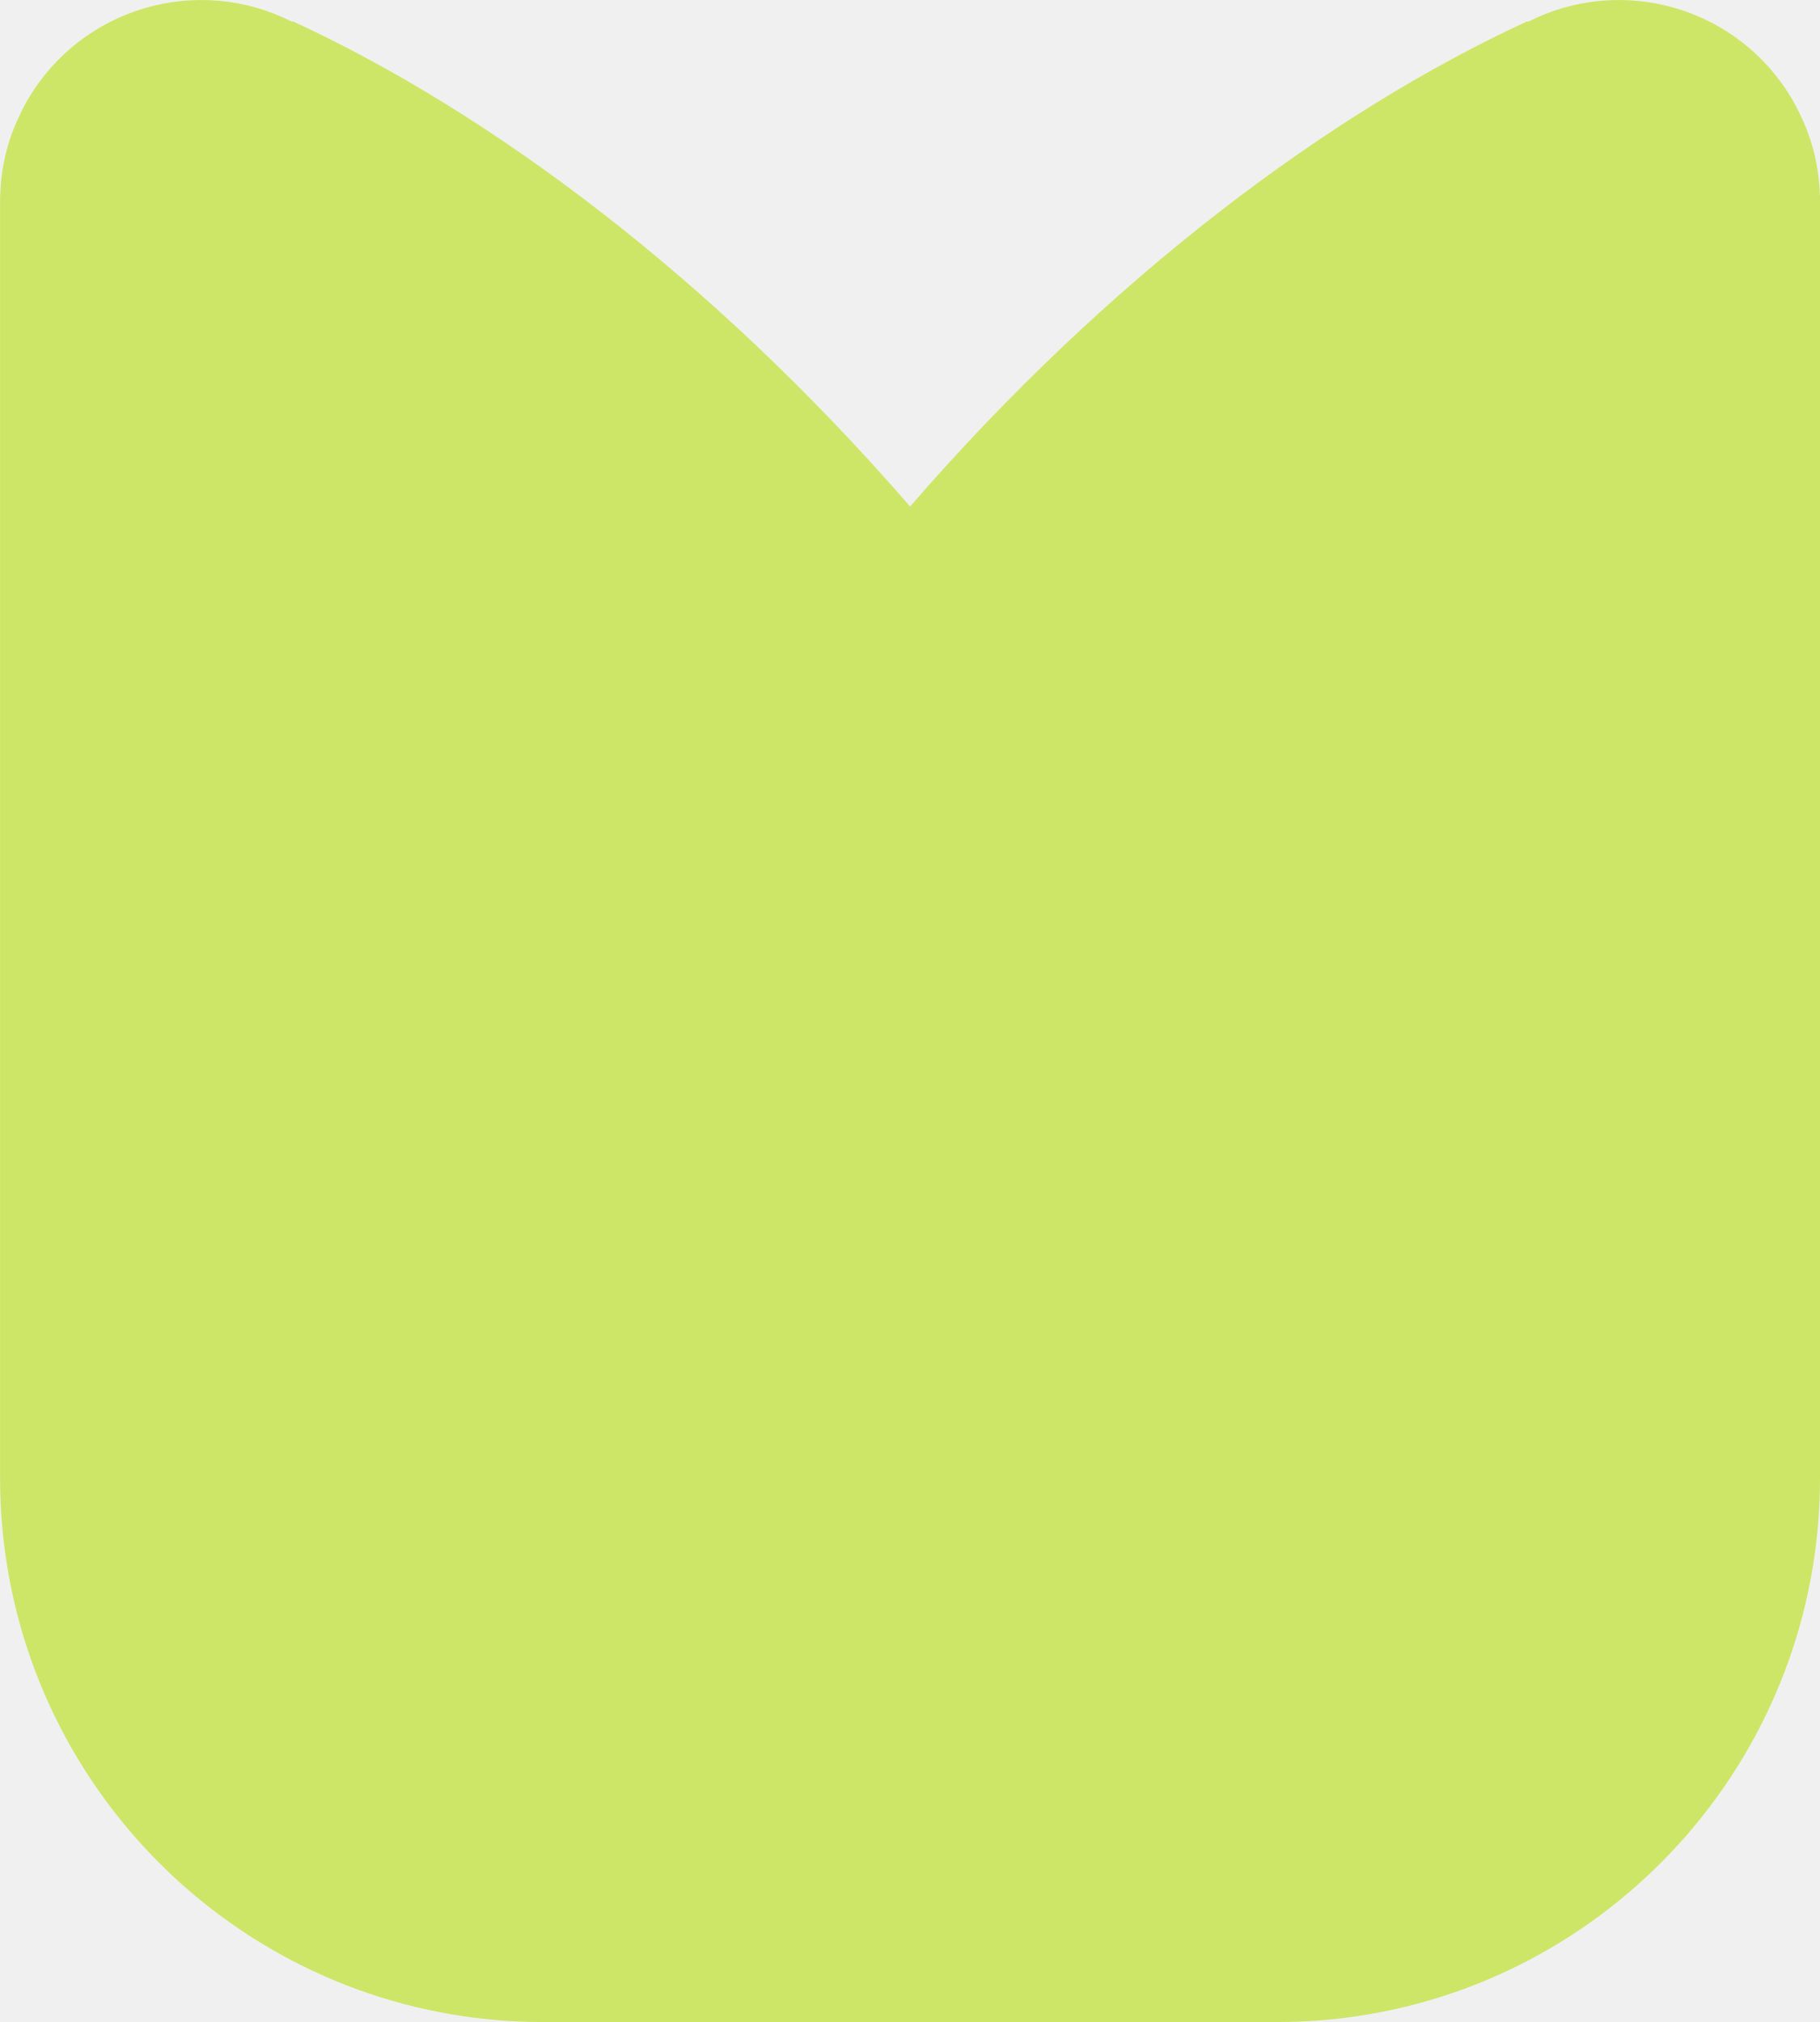
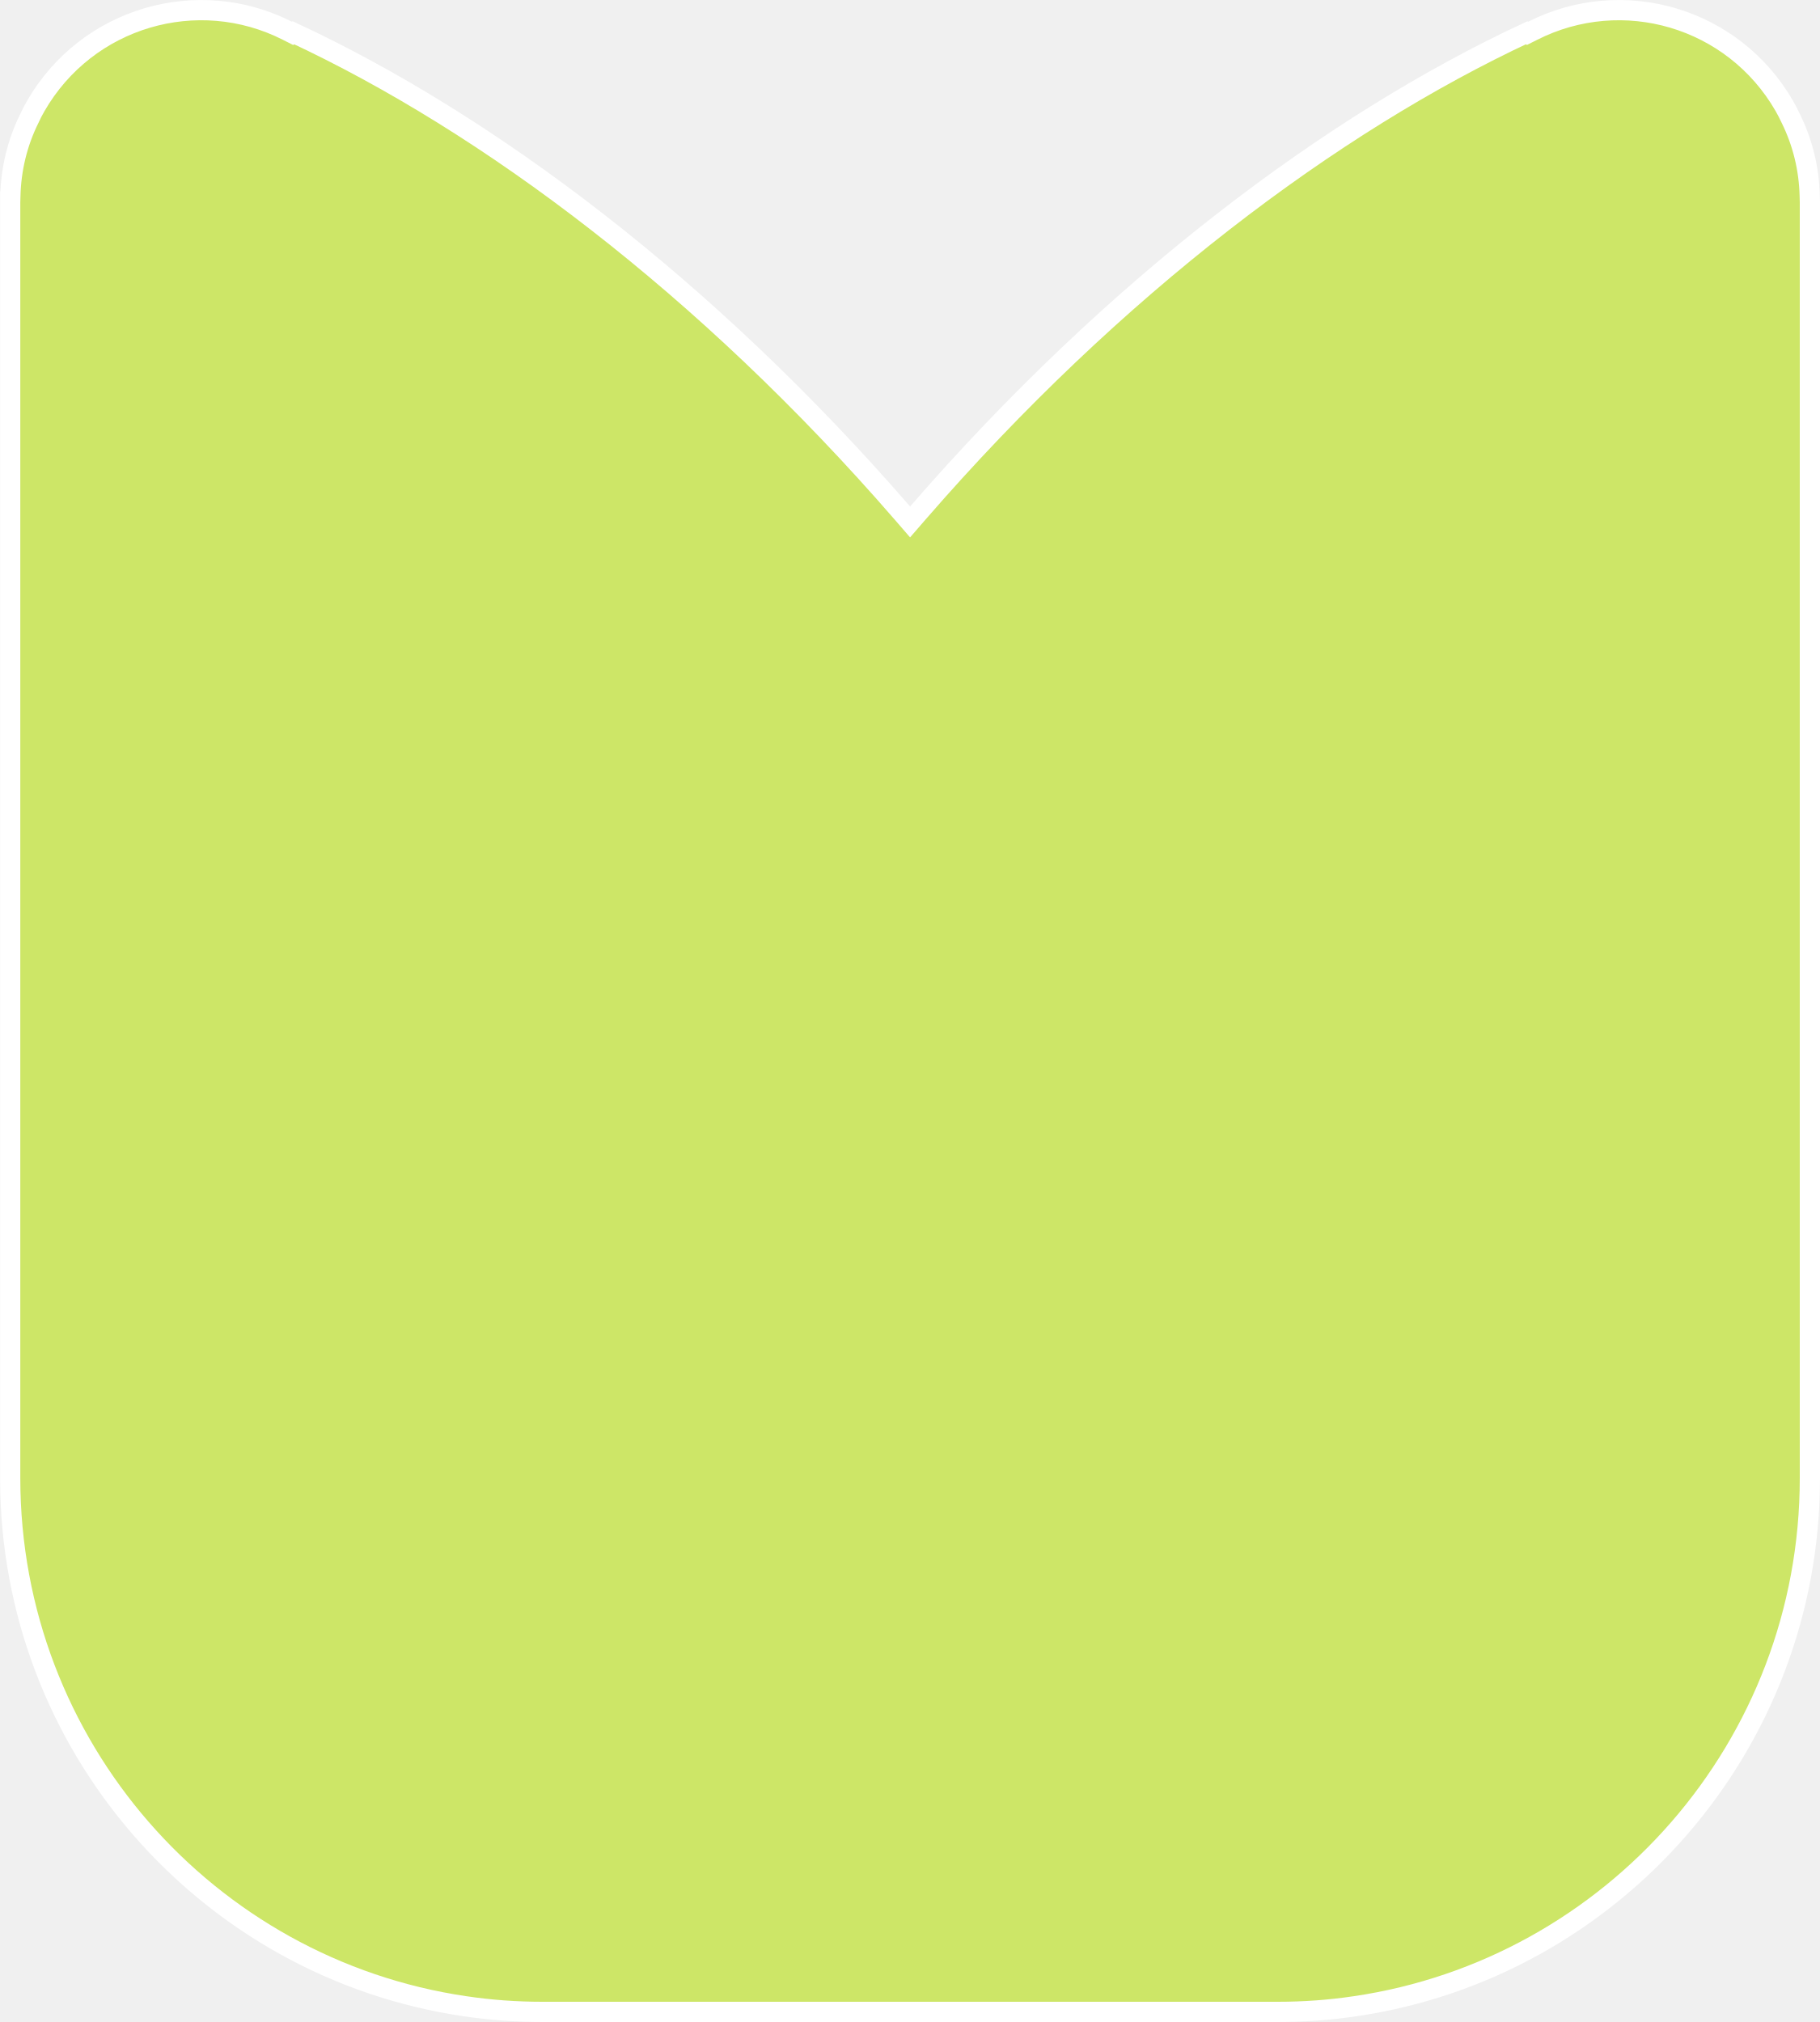
<svg xmlns="http://www.w3.org/2000/svg" width="90" height="100" viewBox="0 0 90 100" fill="none">
  <g clip-path="url(#clip0_378_38)">
-     <path d="M90 9.661L90 73.101C90 86.623 80.045 97.812 67.083 99.715C65.811 99.905 64.513 100 63.187 100L45.004 100L26.821 100C25.496 100 24.193 99.905 22.921 99.715C9.955 97.812 0.004 86.623 0.004 73.097L0.004 9.661L0.013 9.656C0.049 8.286 0.369 6.912 1.005 5.633C1.1 5.42 1.213 5.208 1.334 4.995C3.999 0.37 9.765 -1.298 14.441 1.076L14.477 1.053C24.229 5.551 35.144 13.68 45.004 25.049C54.864 13.68 65.771 5.556 75.527 1.053L75.563 1.076C80.243 -1.298 86.01 0.37 88.67 4.991C88.791 5.203 88.9 5.416 88.999 5.628C89.635 6.912 89.955 8.282 89.991 9.652L90 9.652L90 9.661Z" fill="#CDE667" />
+     <path d="M67.01 99.22L67.009 99.22C65.763 99.406 64.489 99.5 63.187 99.5L45.004 99.5L26.821 99.5C25.52 99.5 24.241 99.406 22.995 99.22L22.994 99.22C10.27 97.353 0.504 86.372 0.504 73.097L0.504 9.969L0.505 9.969L0.513 9.669C0.547 8.369 0.851 7.066 1.453 5.855L1.458 5.846L1.462 5.836C1.547 5.645 1.651 5.448 1.768 5.244C4.299 0.851 9.775 -0.732 14.214 1.522L14.467 1.65L14.512 1.621C24.129 6.108 34.889 14.148 44.627 25.377L45.004 25.813L45.382 25.377C55.12 14.148 65.871 6.112 75.492 1.621L75.537 1.649L75.79 1.522C80.234 -0.732 85.71 0.852 88.236 5.24C88.35 5.438 88.452 5.638 88.546 5.84L88.546 5.84L88.551 5.85C89.153 7.066 89.457 8.364 89.491 9.665L89.5 10L89.5 73.101C89.5 86.372 79.73 97.353 67.01 99.22Z" fill="#CDE667" stroke="white" />
  </g>
  <defs>
    <clipPath id="clip0_378_38">
      <rect width="90" height="100" fill="white" />
    </clipPath>
  </defs>
</svg>
